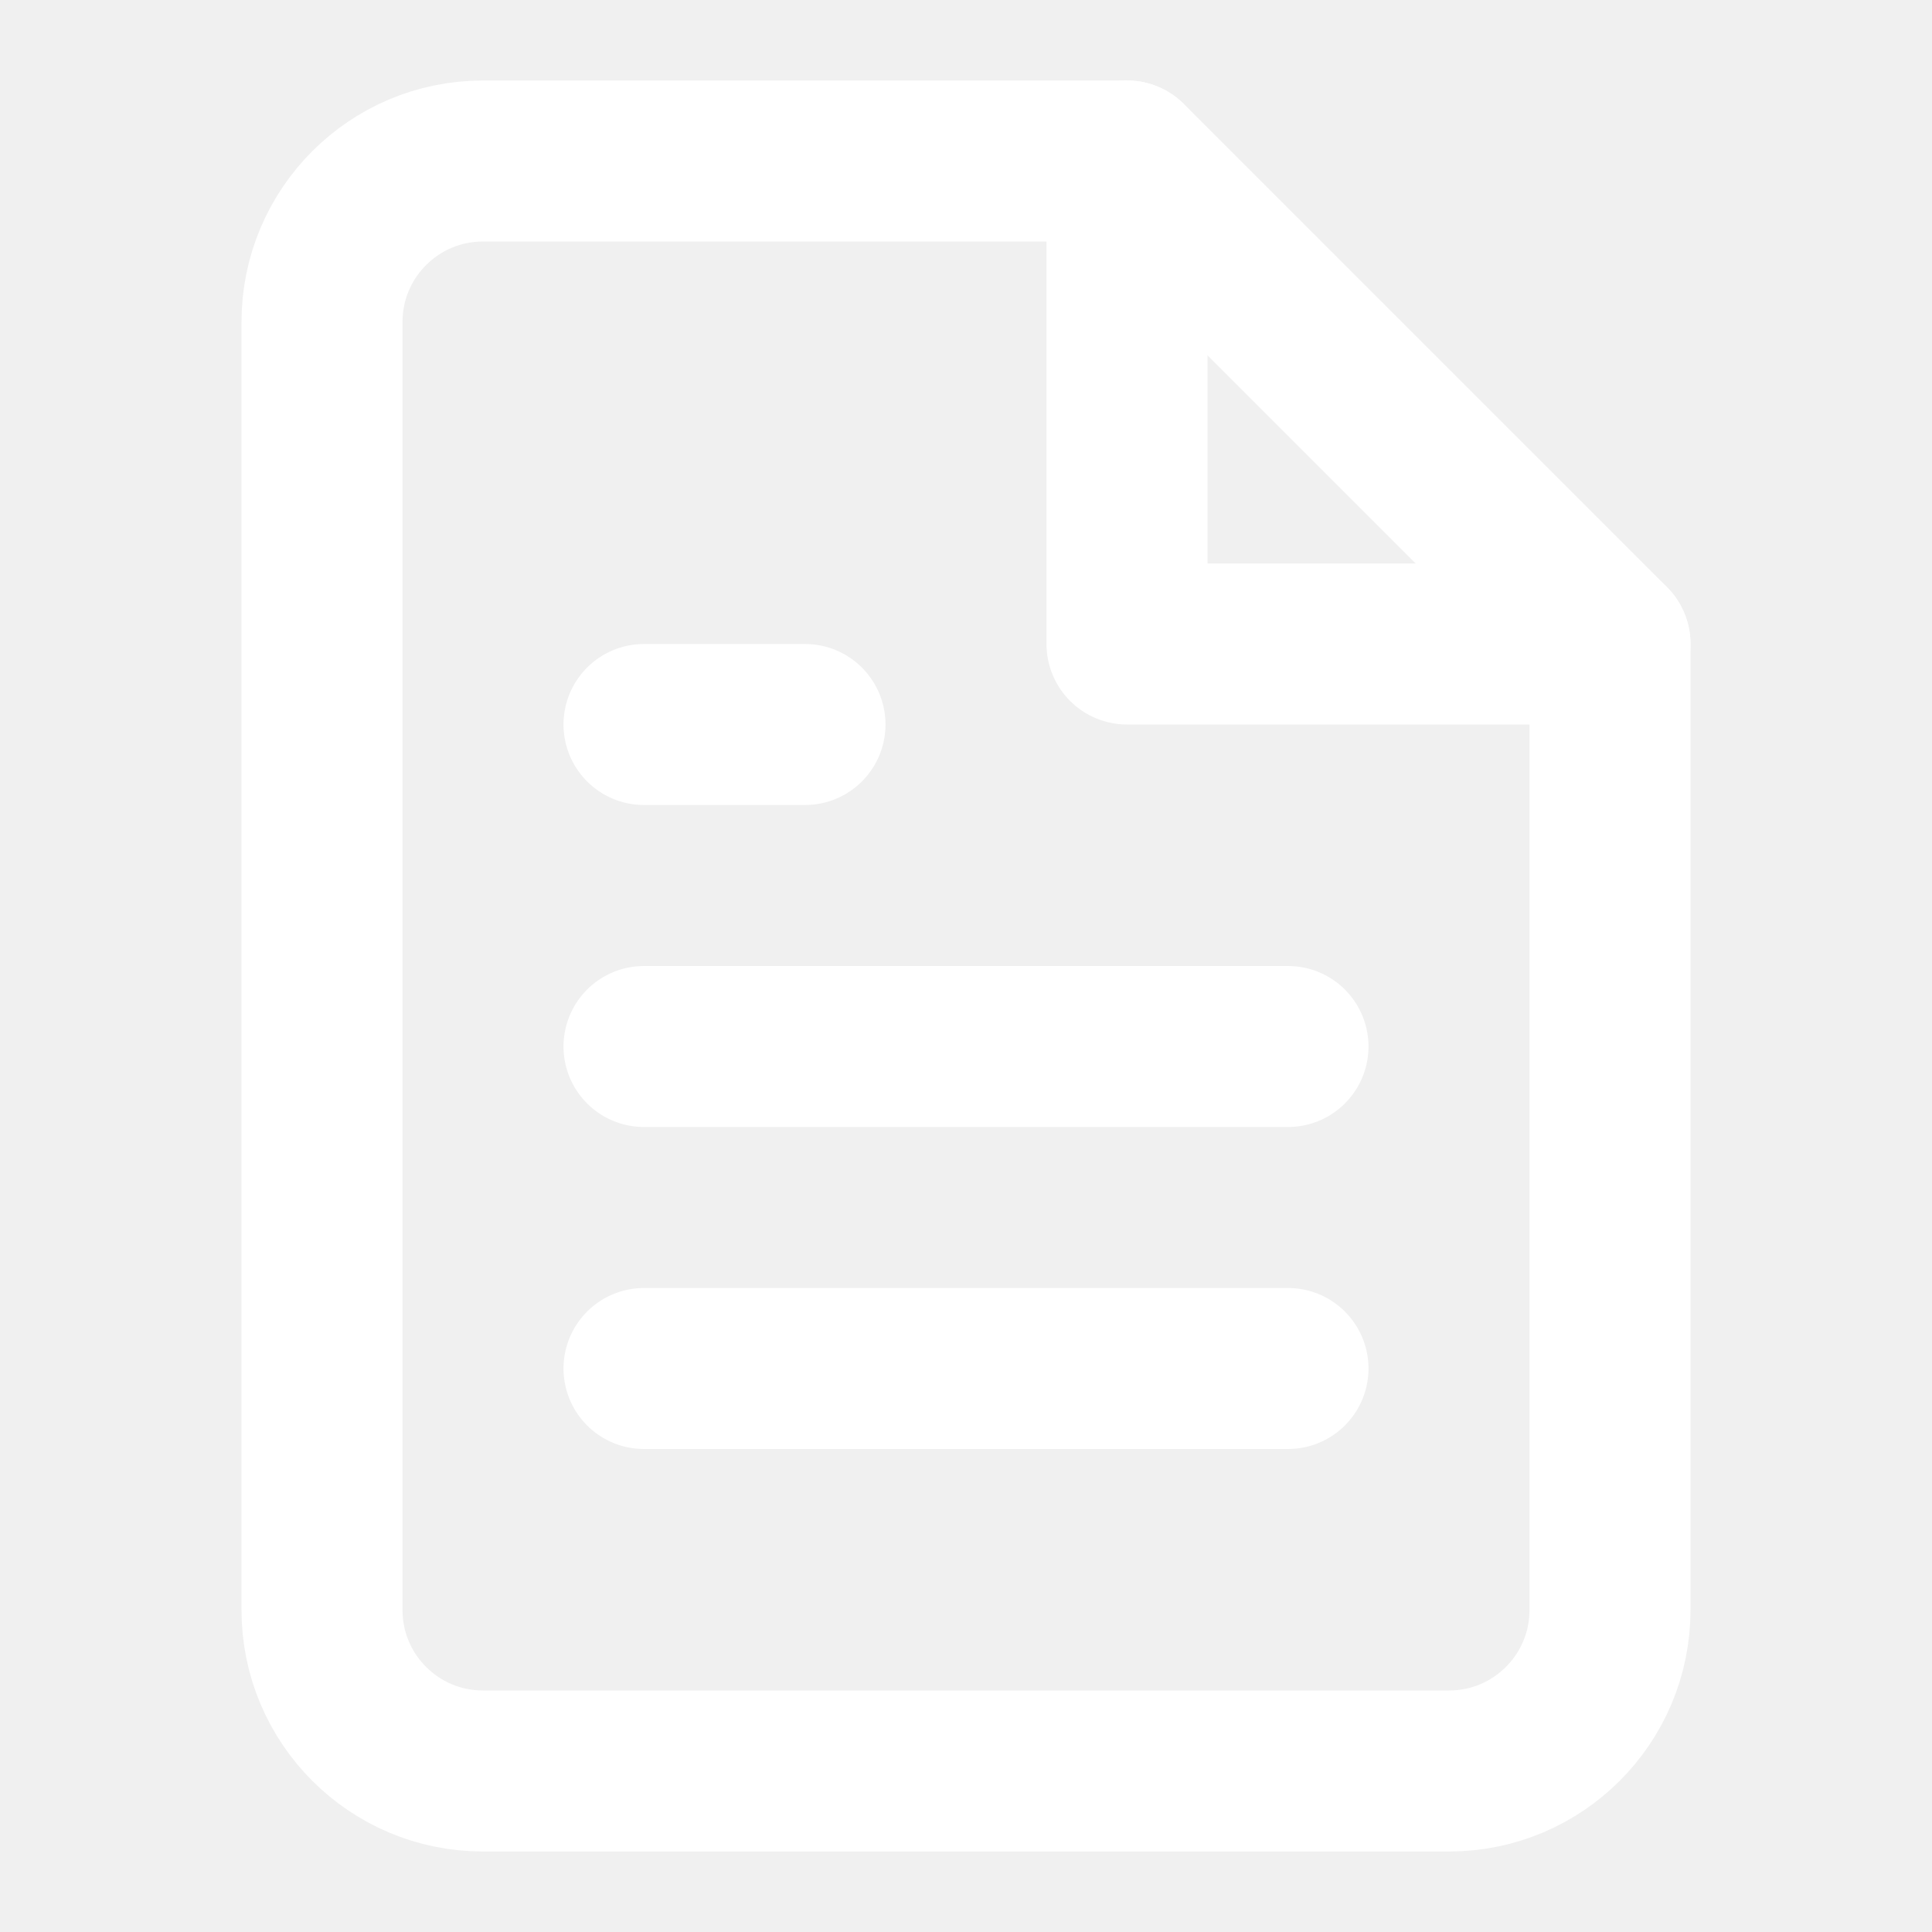
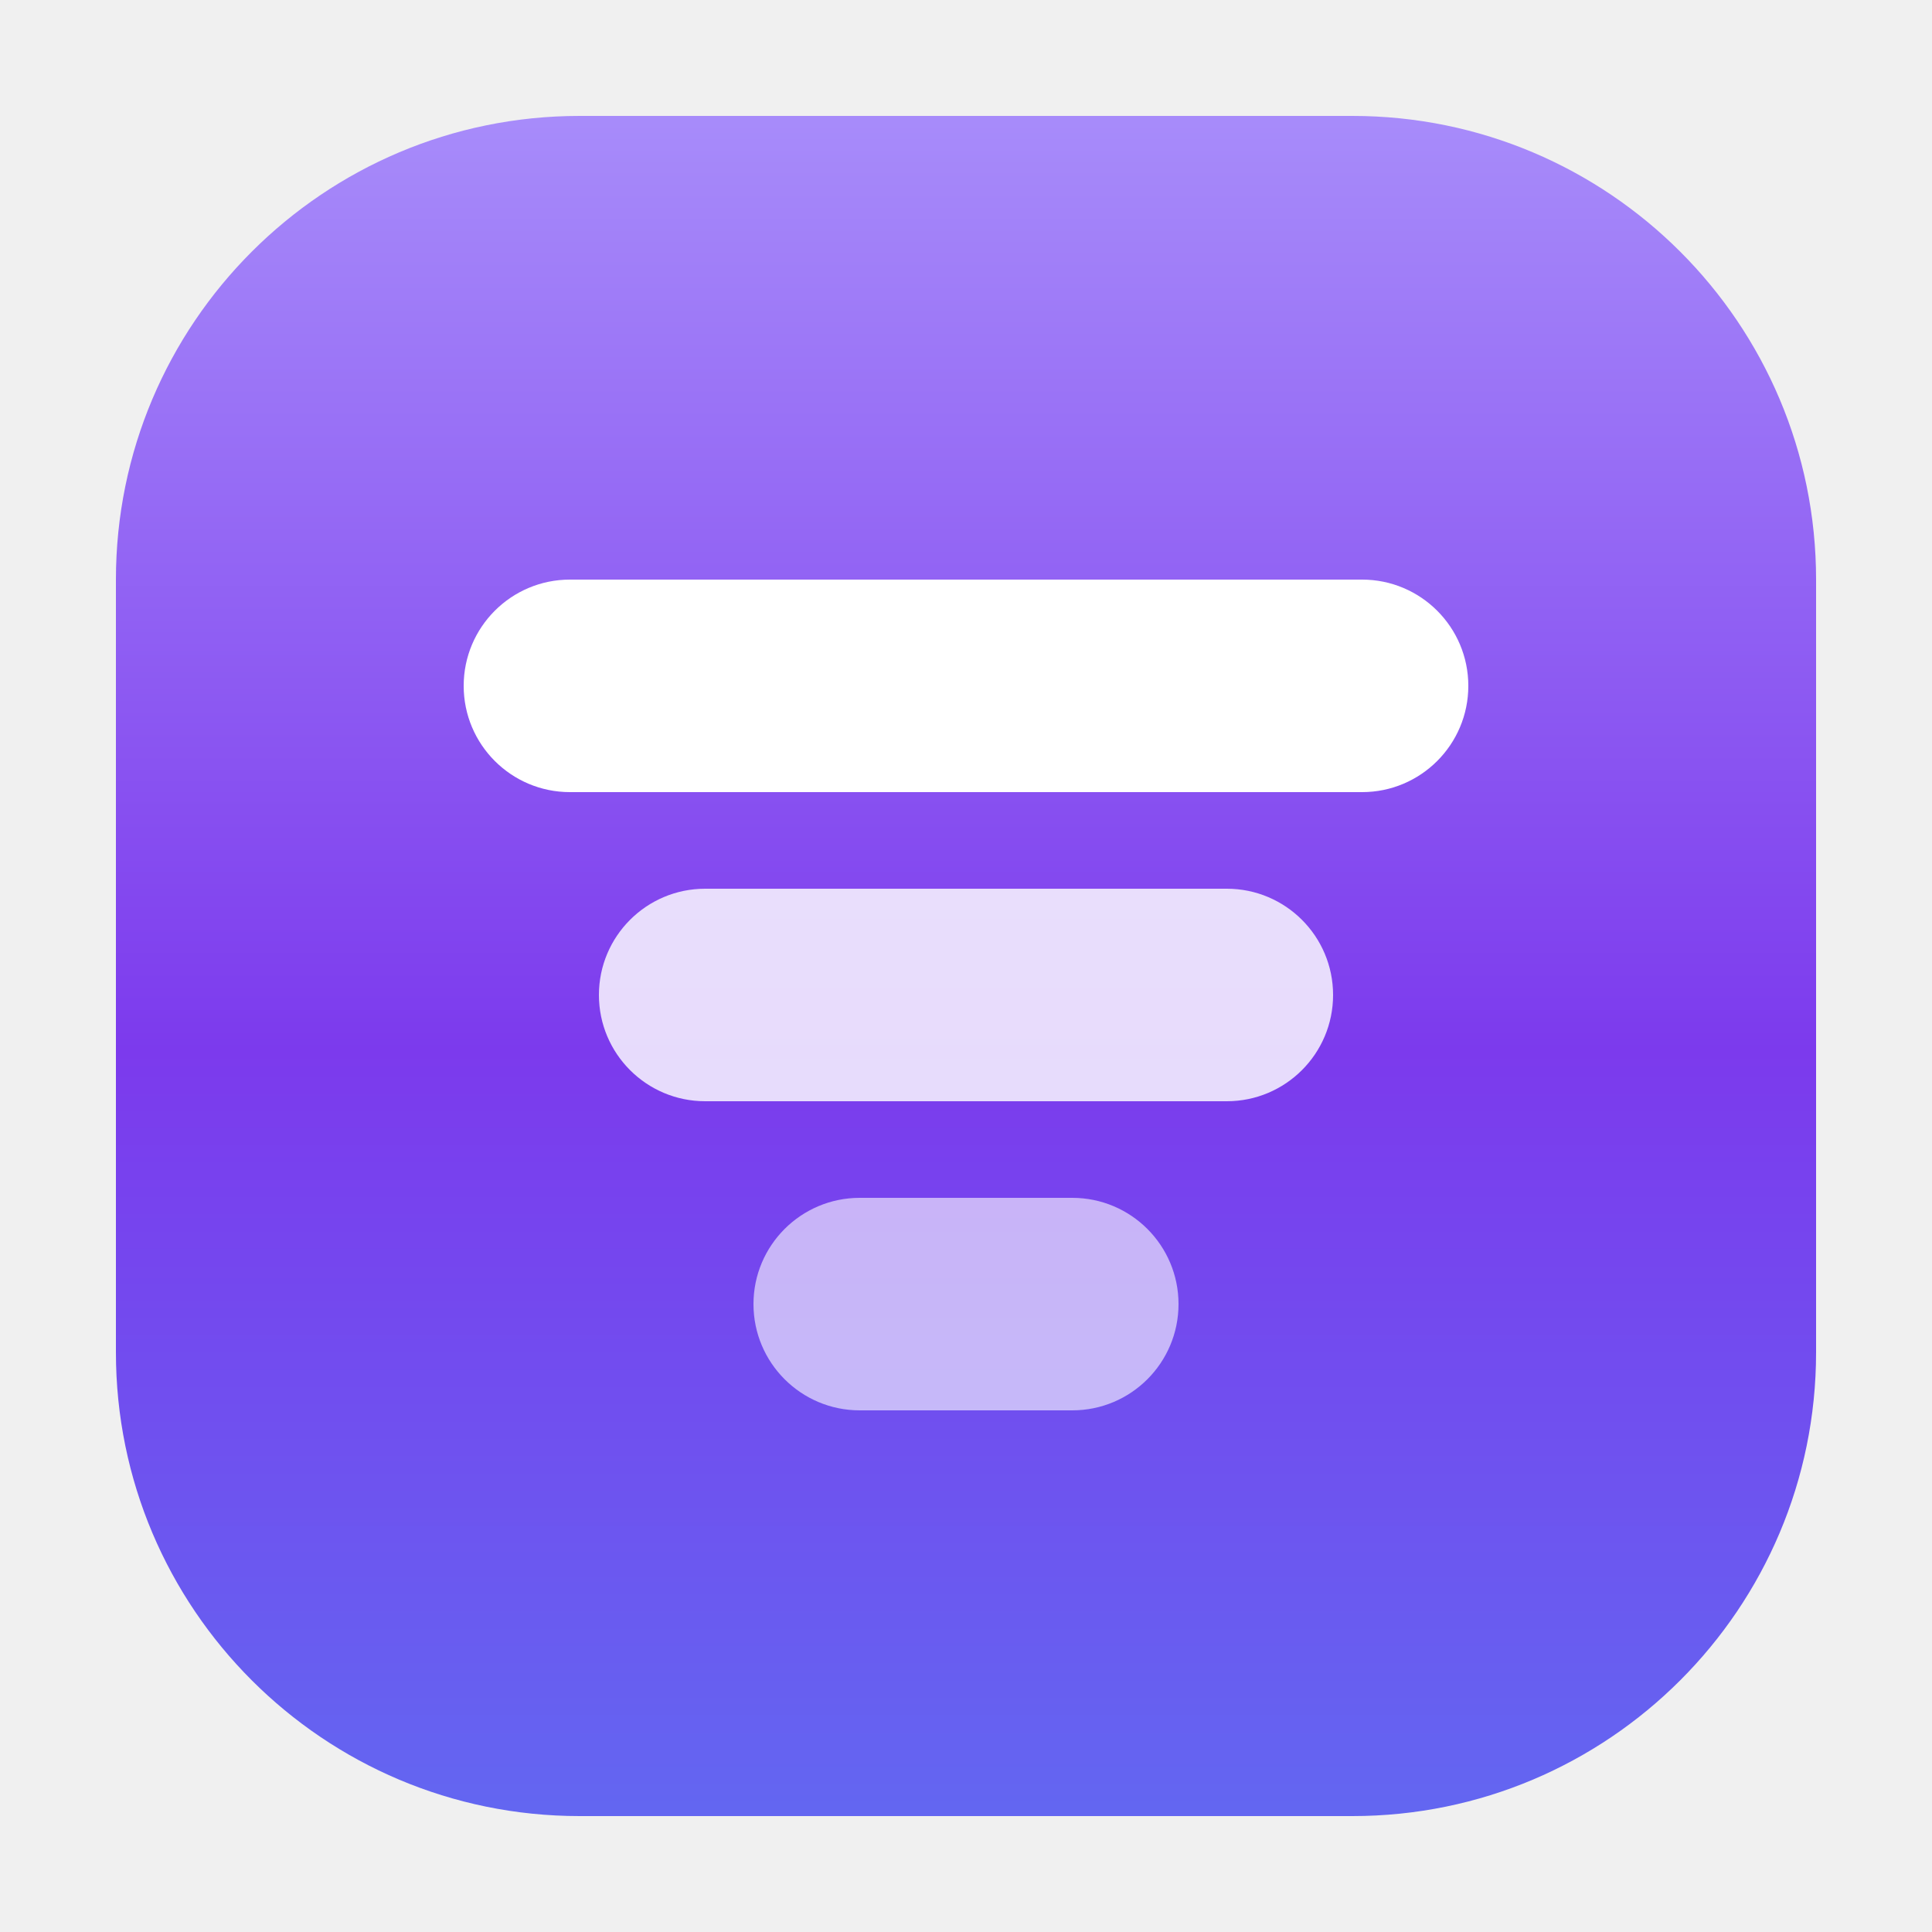
- <svg xmlns="http://www.w3.org/2000/svg" viewBox="0 0 24 24" fill="none" stroke="white" stroke-width="2" stroke-linecap="round" stroke-linejoin="round">
-   <path d="M14 2H6a2 2 0 0 0-2 2v16a2 2 0 0 0 2 2h12a2 2 0 0 0 2-2V8z" />
-   <polyline points="14 2 14 8 20 8" />
-   <line x1="16" y1="13" x2="8" y2="13" />
-   <line x1="16" y1="17" x2="8" y2="17" />
-   <line x1="10" y1="9" x2="8" y2="9" />
+ <svg xmlns="http://www.w3.org/2000/svg" width="512" height="512" viewBox="0 0 100 100" role="img" aria-label="TrackBook">
+   <defs>
+     <linearGradient id="tb-grad" x1="0" y1="0" x2="0" y2="1">
+       <stop offset="0%" stop-color="#A78BFA" />
+       <stop offset="55%" stop-color="#7C3AED" />
+       <stop offset="100%" stop-color="#6366F1" />
+     </linearGradient>
+   </defs>
+   <rect x="6" y="6" width="88" height="88" rx="24" fill="url(#tb-grad)" />
+   <rect x="24" y="30" width="52" height="11" rx="5.5" fill="#fff" />
+   <rect x="31" y="46" width="38" height="11" rx="5.5" fill="#fff" fill-opacity="0.82" />
+   <rect x="39" y="62" width="22" height="11" rx="5.5" fill="#fff" fill-opacity="0.6" />
</svg>
